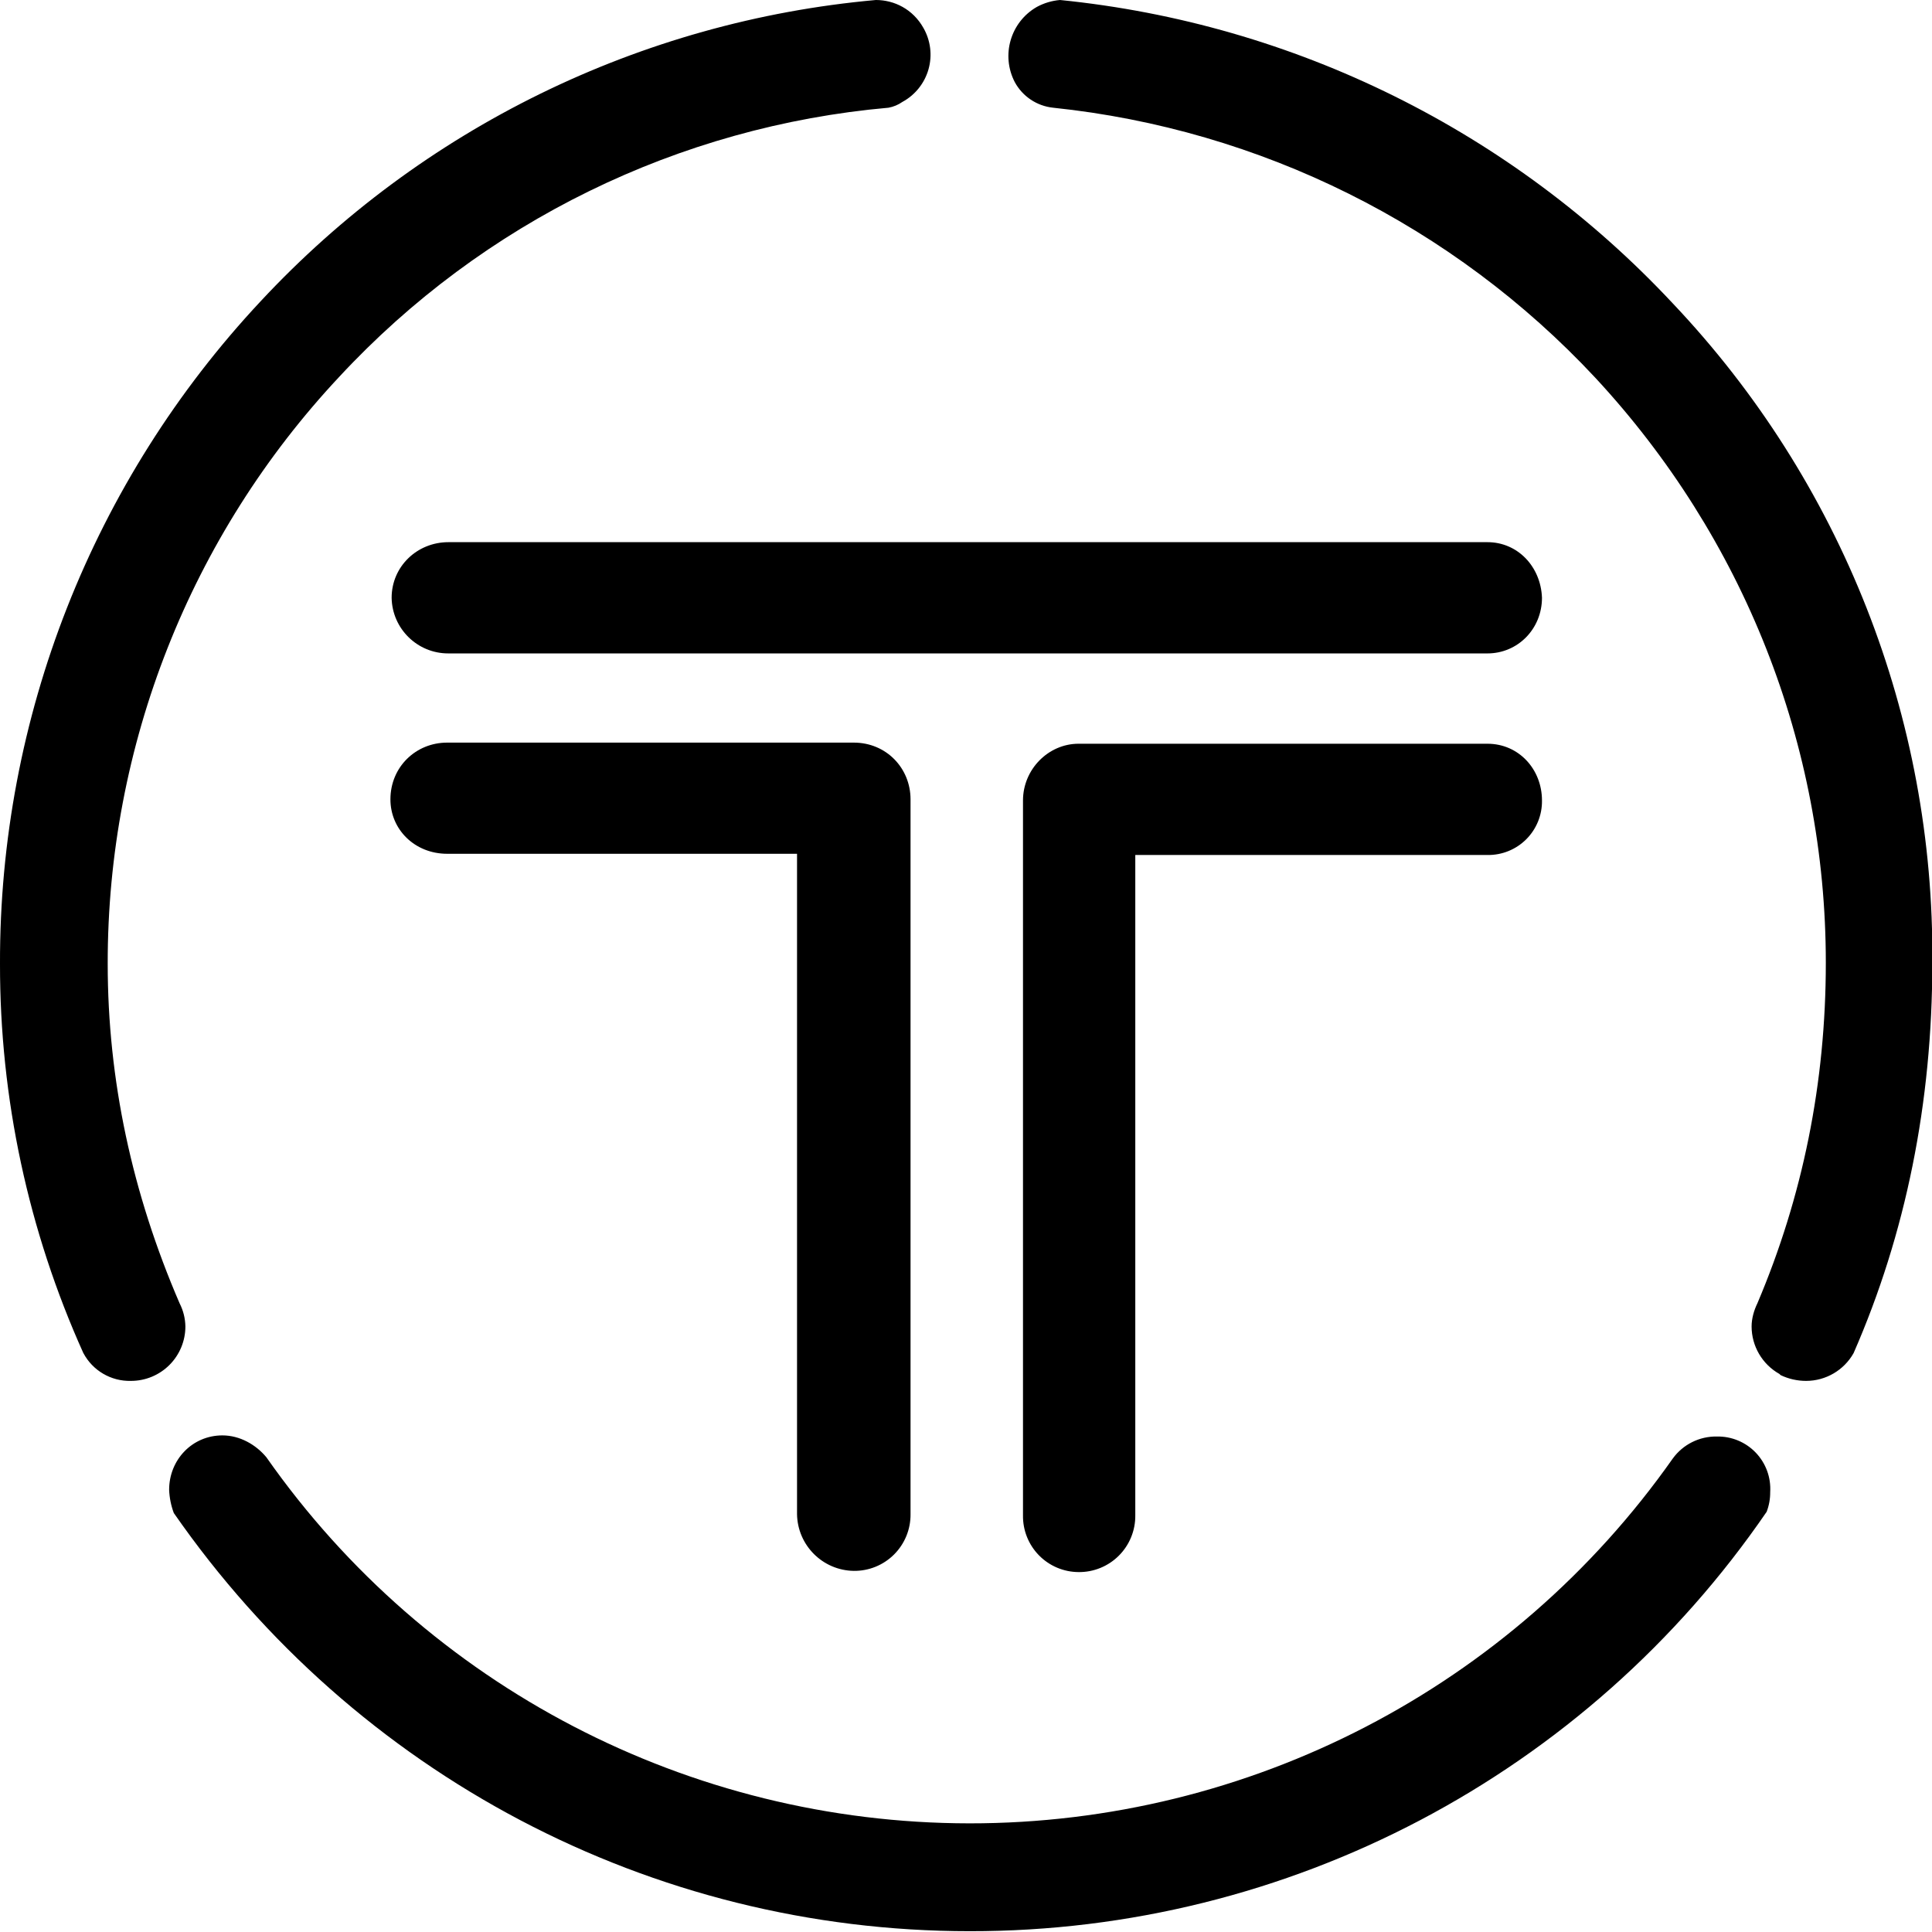
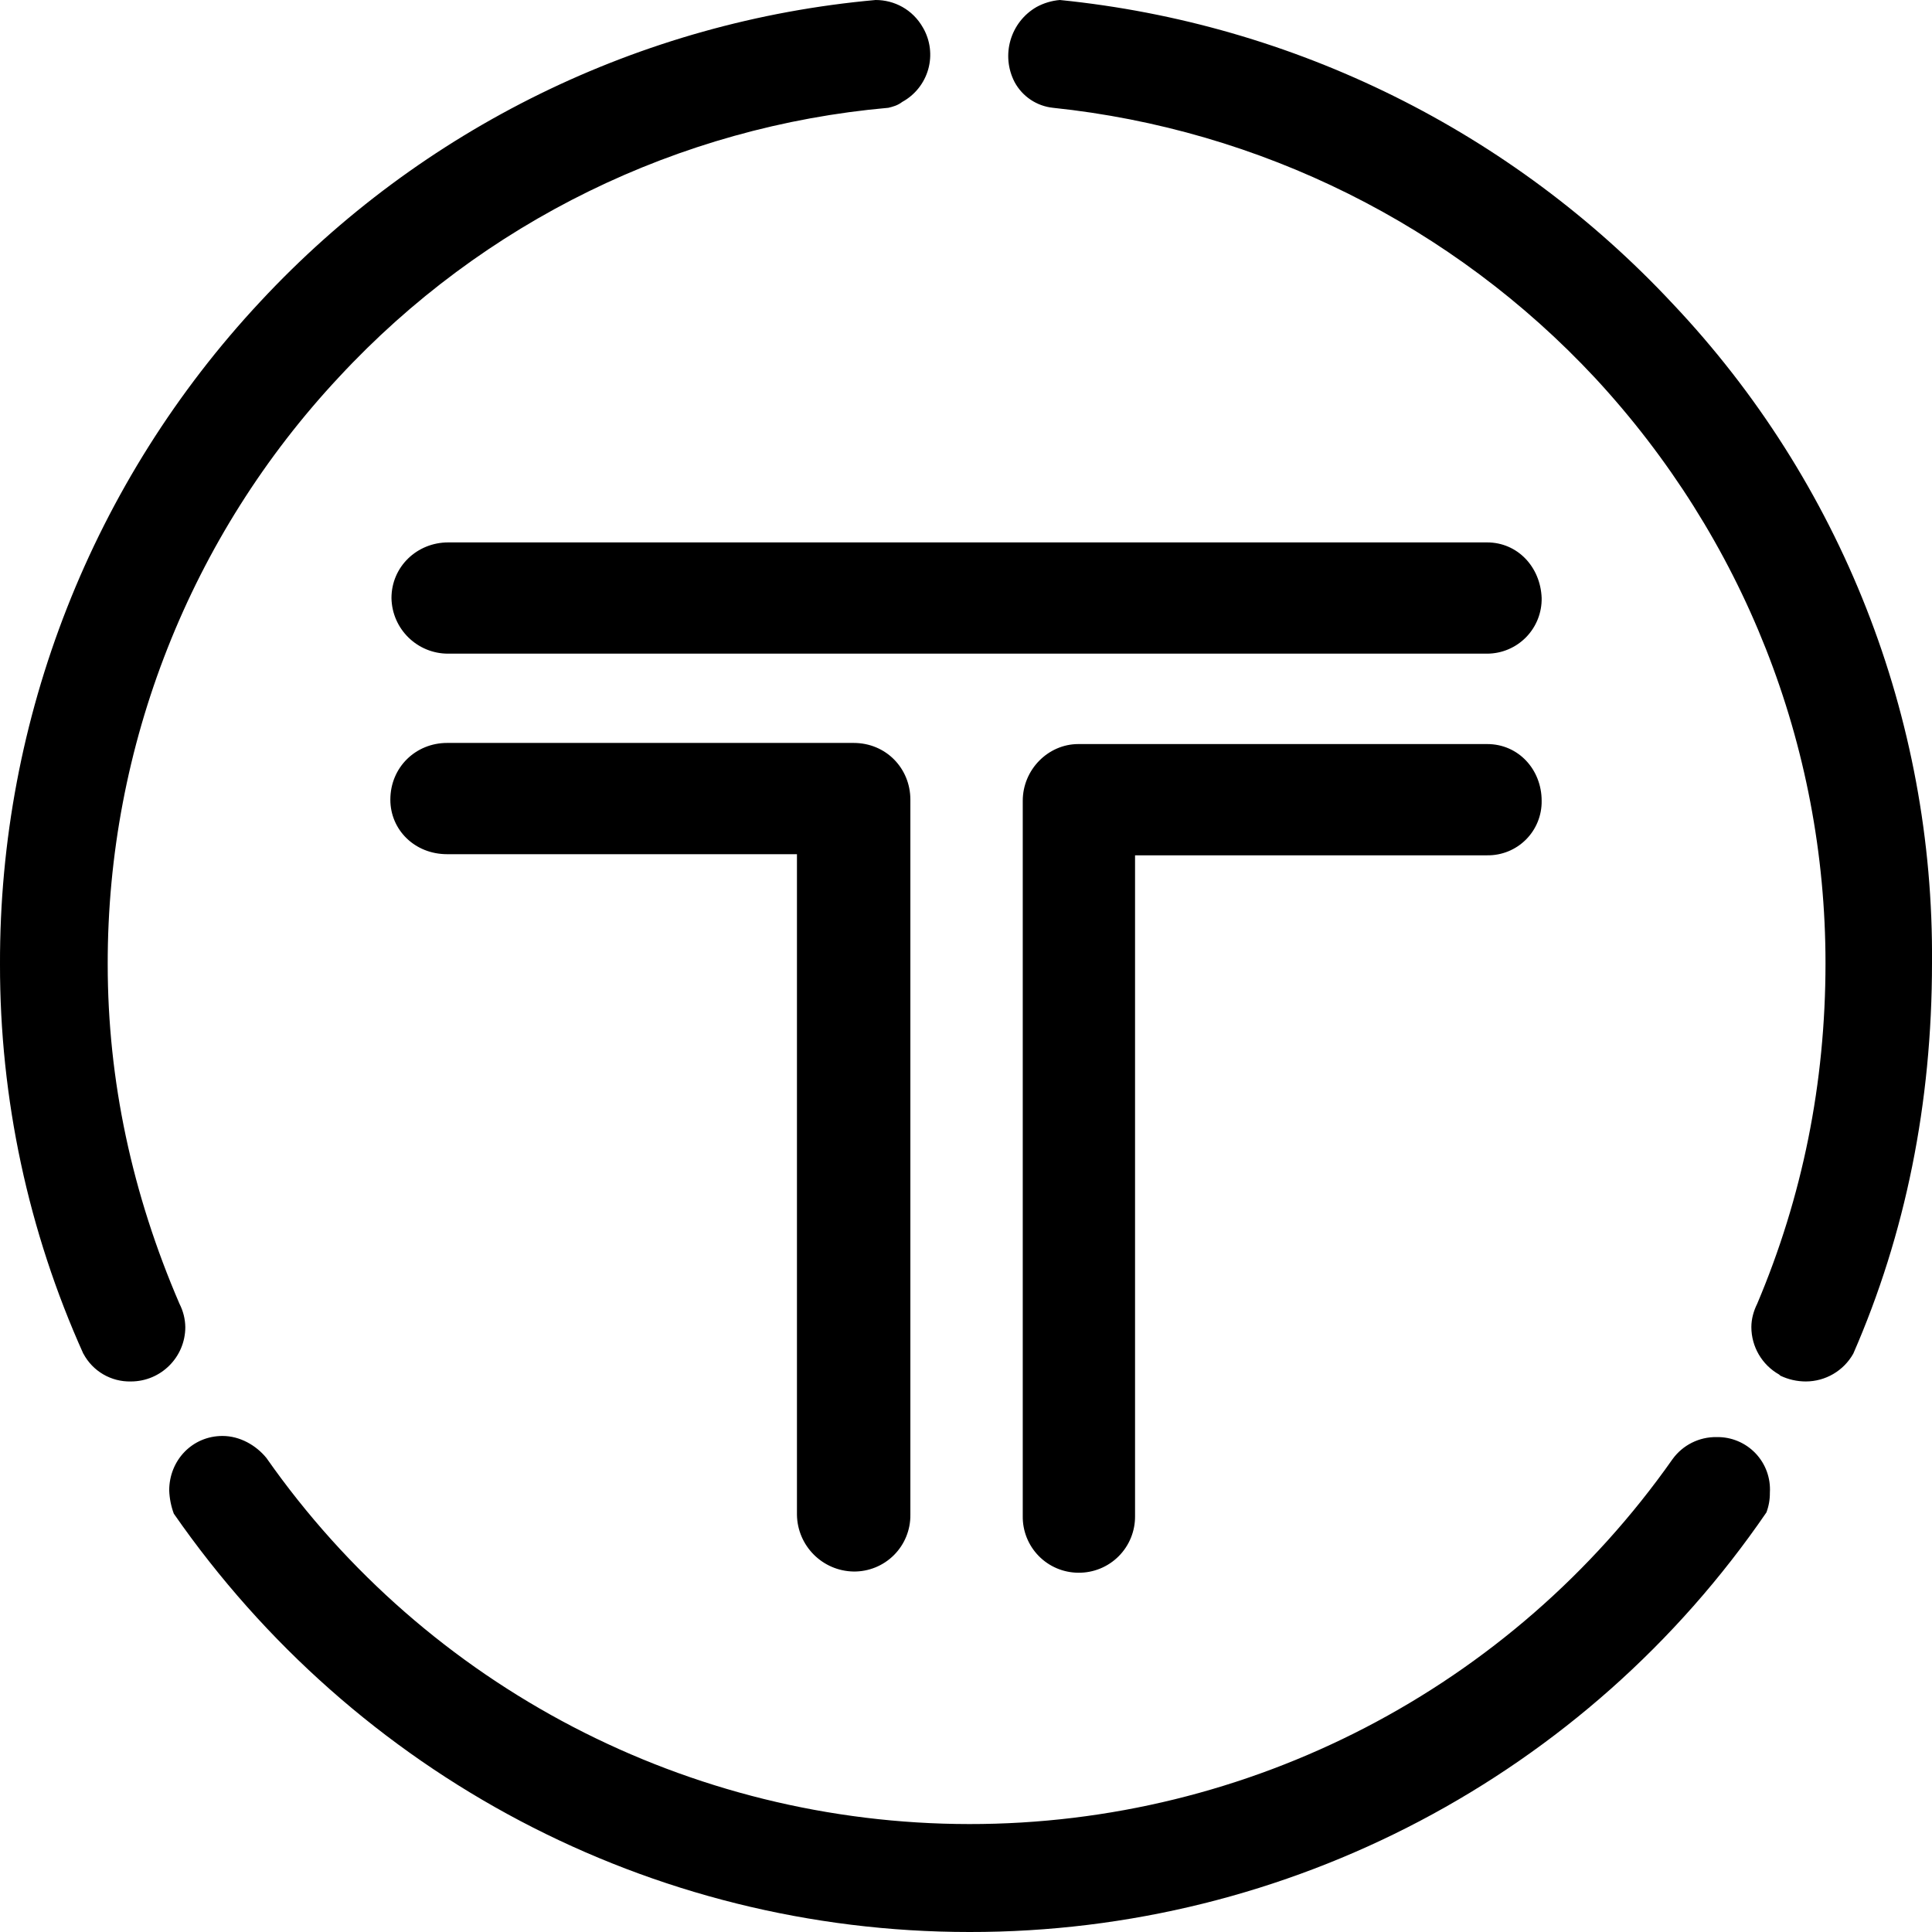
<svg xmlns="http://www.w3.org/2000/svg" width="16" height="16" viewBox="0 0 24 24">
-   <path d="M18.478 6.735c.374 0 .662.302.677.69 0 .39-.303.692-.677.692H5.57a.703.703 0 0 1-.705-.691c0-.389.317-.691.705-.691h12.91zm-5.08 2.504h5.08c.389 0 .677.317.677.705a.667.667 0 0 1-.677.677h-4.375v8.203a.697.697 0 0 1-.705.705.694.694 0 0 1-.69-.705v-8.88c0-.388.316-.705.69-.705zM1.036 16.81A11.734 11.734 0 0 1 0 11.973a12 12 0 0 1 3.238-8.231A11.895 11.895 0 0 1 10.88 0c.23 0 .46.115.59.345a.668.668 0 0 1-.26.921.443.443 0 0 1-.172.072 10.582 10.582 0 0 0-6.821 3.34 10.647 10.647 0 0 0-2.879 7.295c0 1.44.303 2.85.893 4.217a.655.655 0 0 1 .072.288.676.676 0 0 1-.677.676.65.65 0 0 1-.59-.345zM20.781 3.77a11.764 11.764 0 0 1 3.223 8.189c0 1.741-.33 3.368-.978 4.85a.678.678 0 0 1-.59.345.733.733 0 0 1-.317-.072l-.014-.014a.678.678 0 0 1-.346-.59c0-.1.03-.202.072-.288.562-1.324.85-2.734.85-4.231 0-2.706-1.022-5.282-2.864-7.267a10.736 10.736 0 0 0-6.735-3.354.614.614 0 0 1-.475-.316.703.703 0 0 1 .273-.936.735.735 0 0 1 .288-.086 12.067 12.067 0 0 1 7.613 3.77zM10.606 19.514a.716.716 0 0 1-.705-.705v-8.203H5.555c-.403 0-.705-.302-.705-.676 0-.403.316-.705.705-.705h5.051c.403 0 .705.316.705.705v8.88a.697.697 0 0 1-.705.704zm10.722-1.669a.65.65 0 0 1 .662.69.672.672 0 0 1-.044.245 11.984 11.984 0 0 1-9.9 5.21c-3.958 0-7.628-1.943-9.887-5.195a.93.93 0 0 1-.058-.288c0-.374.288-.676.662-.676.216 0 .417.115.547.273a10.674 10.674 0 0 0 17.47.014.662.662 0 0 1 .548-.273z" />
+   <path d="M18.474 6.738c.375 0 .662.302.677.69a.679.679 0 0 1-.677.692H5.568a.703.703 0 0 1-.705-.691c0-.389.317-.691.705-.691h12.906zm-5.079 2.505h5.08c.388 0 .676.317.676.705a.667.667 0 0 1-.677.677H14.1v8.206a.697.697 0 0 1-.705.706.694.694 0 0 1-.69-.706V9.948c0-.388.316-.705.69-.705zm-12.36 7.573A11.745 11.745 0 0 1 0 11.978a12.01 12.01 0 0 1 3.237-8.235A11.89 11.89 0 0 1 10.877 0c.23 0 .46.115.59.346a.669.669 0 0 1-.259.92c-.057.044-.115.059-.172.073a10.577 10.577 0 0 0-6.82 3.34 10.655 10.655 0 0 0-2.878 7.3c0 1.44.302 2.85.892 4.218a.656.656 0 0 1 .072.288.676.676 0 0 1-.676.676.65.65 0 0 1-.59-.345zM20.778 3.772a11.773 11.773 0 0 1 3.222 8.192c0 1.742-.33 3.369-.978 4.852a.678.678 0 0 1-.59.345.732.732 0 0 1-.316-.072l-.015-.014a.678.678 0 0 1-.345-.59c0-.101.029-.202.072-.288.561-1.325.849-2.736.849-4.233 0-2.707-1.022-5.284-2.863-7.27a10.732 10.732 0 0 0-6.734-3.355.614.614 0 0 1-.475-.317.703.703 0 0 1 .273-.936.734.734 0 0 1 .288-.086 12.062 12.062 0 0 1 7.612 3.772zm-10.173 15.75a.716.716 0 0 1-.705-.705v-8.206H5.554c-.403 0-.705-.303-.705-.677 0-.403.316-.705.705-.705h5.05c.403 0 .705.316.705.705v8.883a.697.697 0 0 1-.705.705zm10.72-1.67a.65.65 0 0 1 .661.691.673.673 0 0 1-.043.245 11.98 11.98 0 0 1-9.9 5.212c-3.956 0-7.625-1.944-9.884-5.197a.931.931 0 0 1-.057-.288c0-.375.287-.677.662-.677.215 0 .417.115.546.274a10.67 10.67 0 0 0 17.467.014.662.662 0 0 1 .547-.274z" />
</svg>
